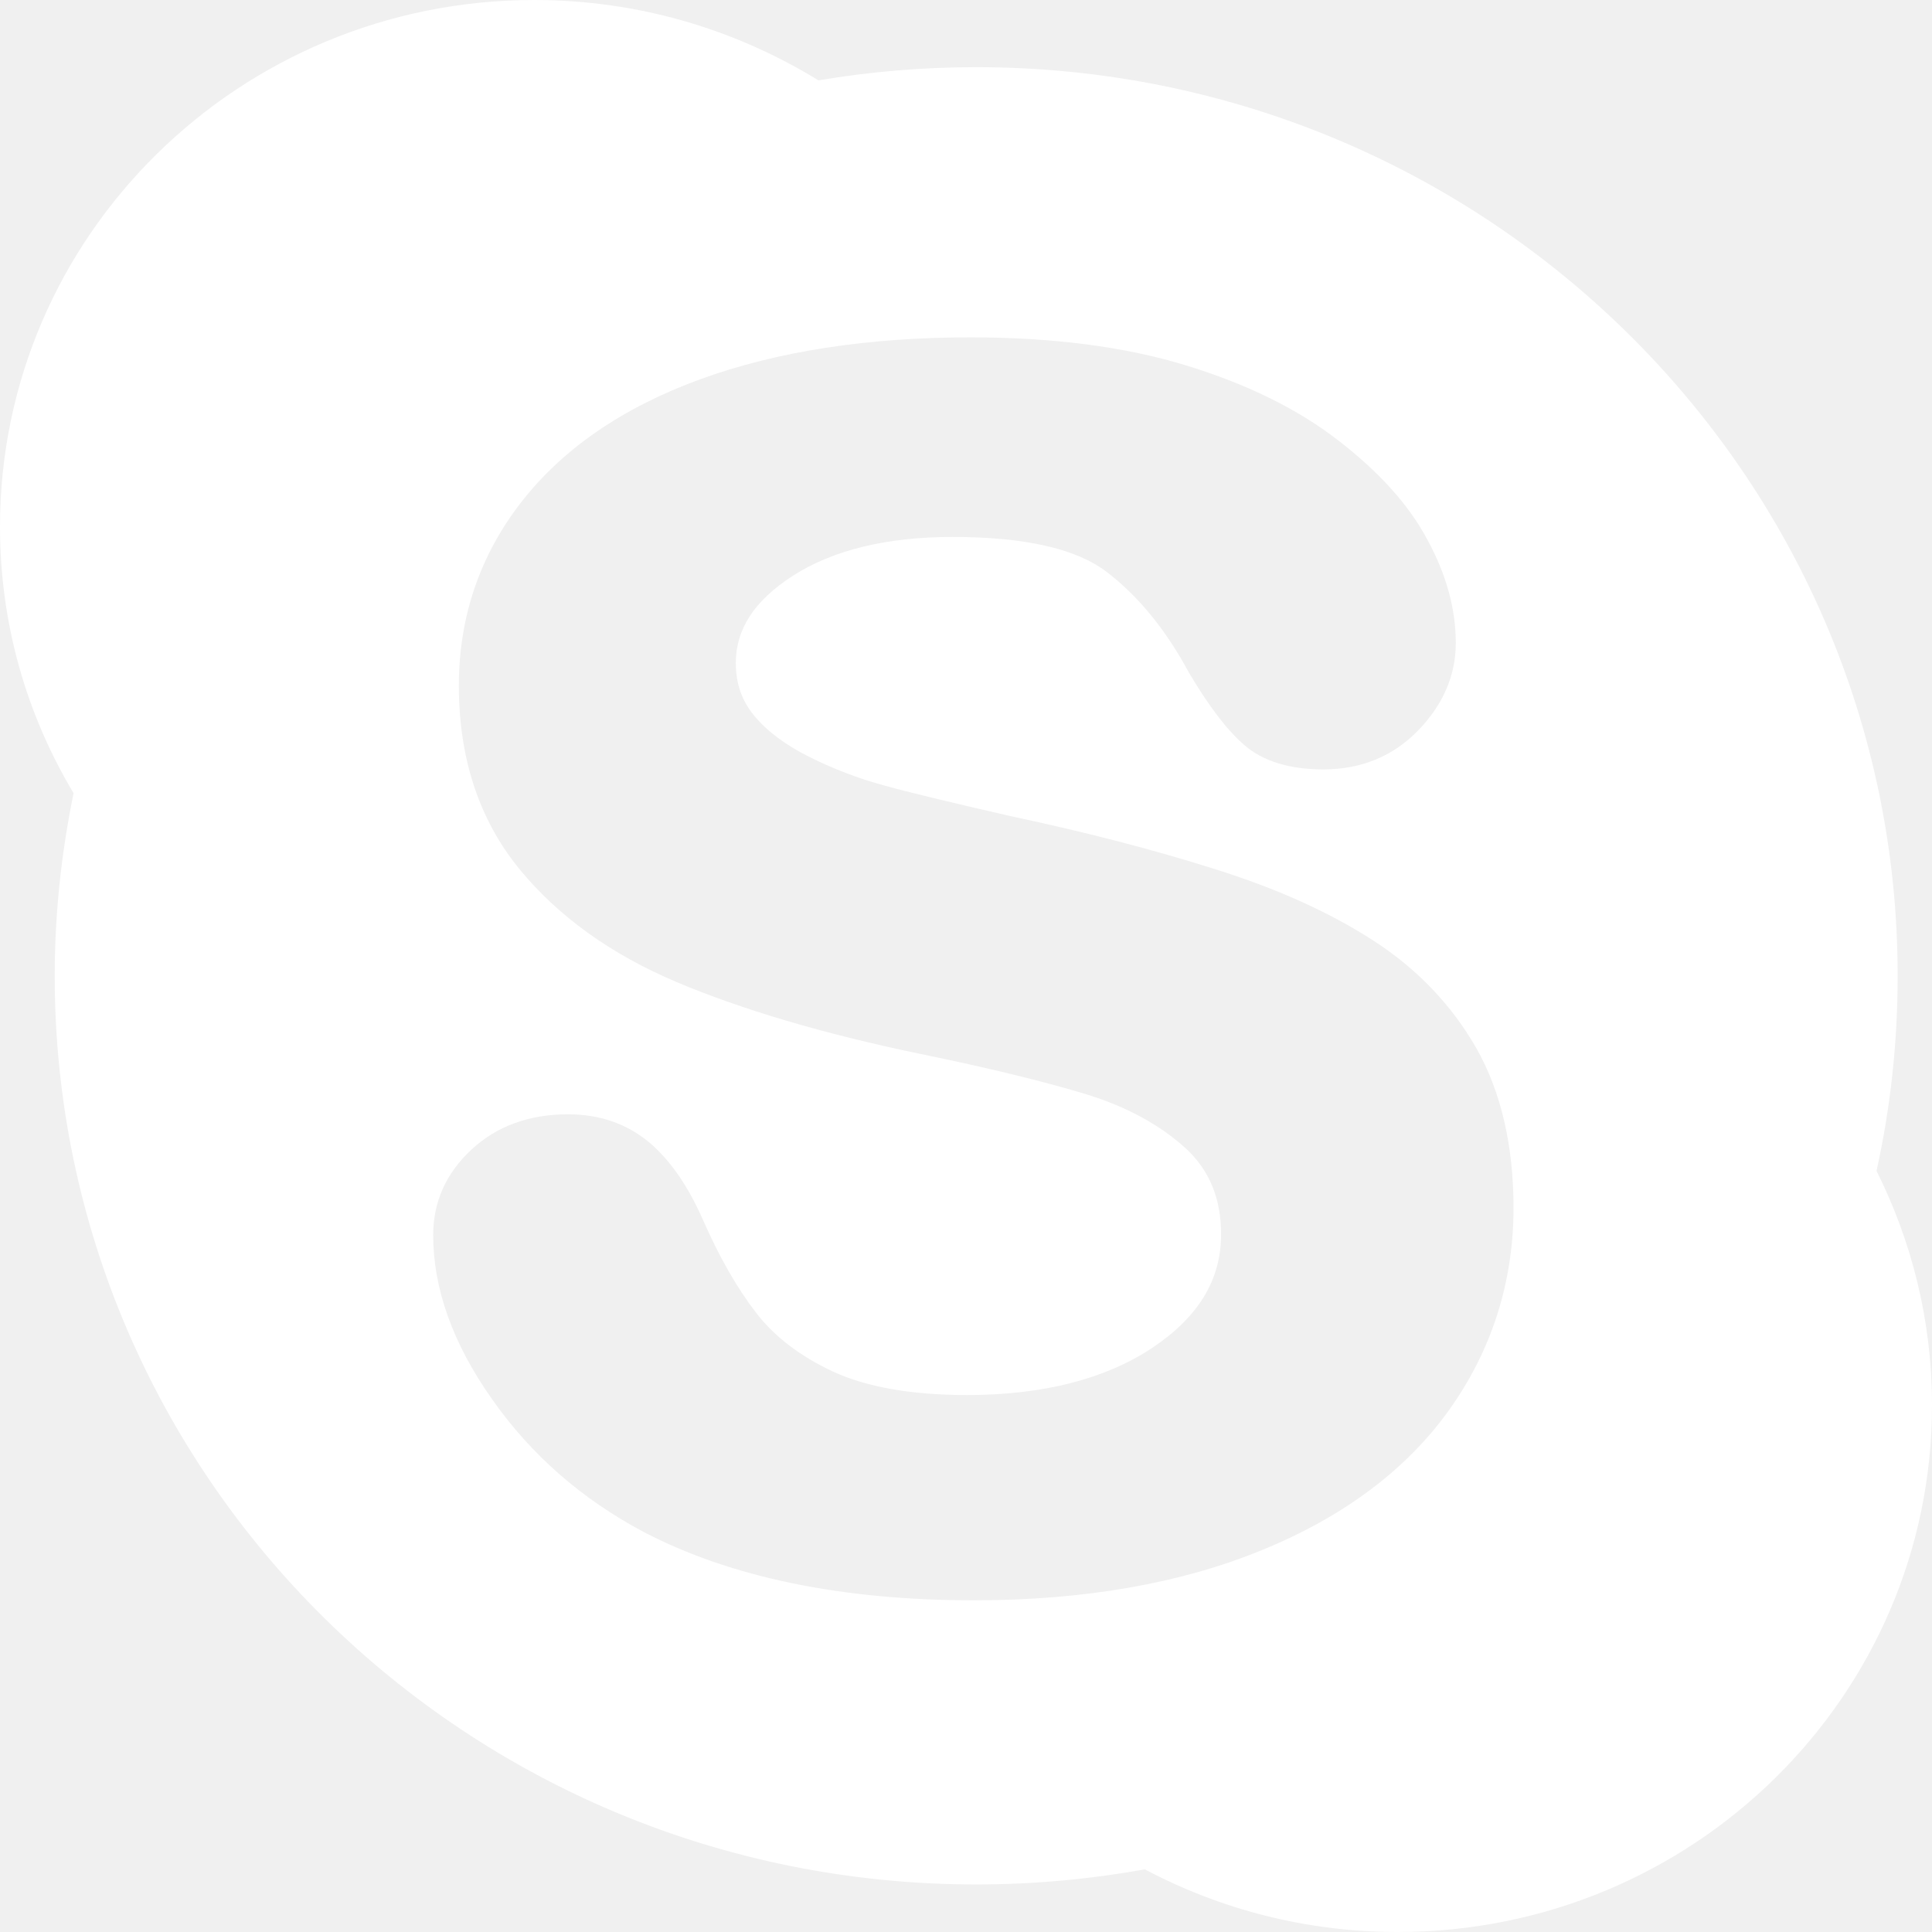
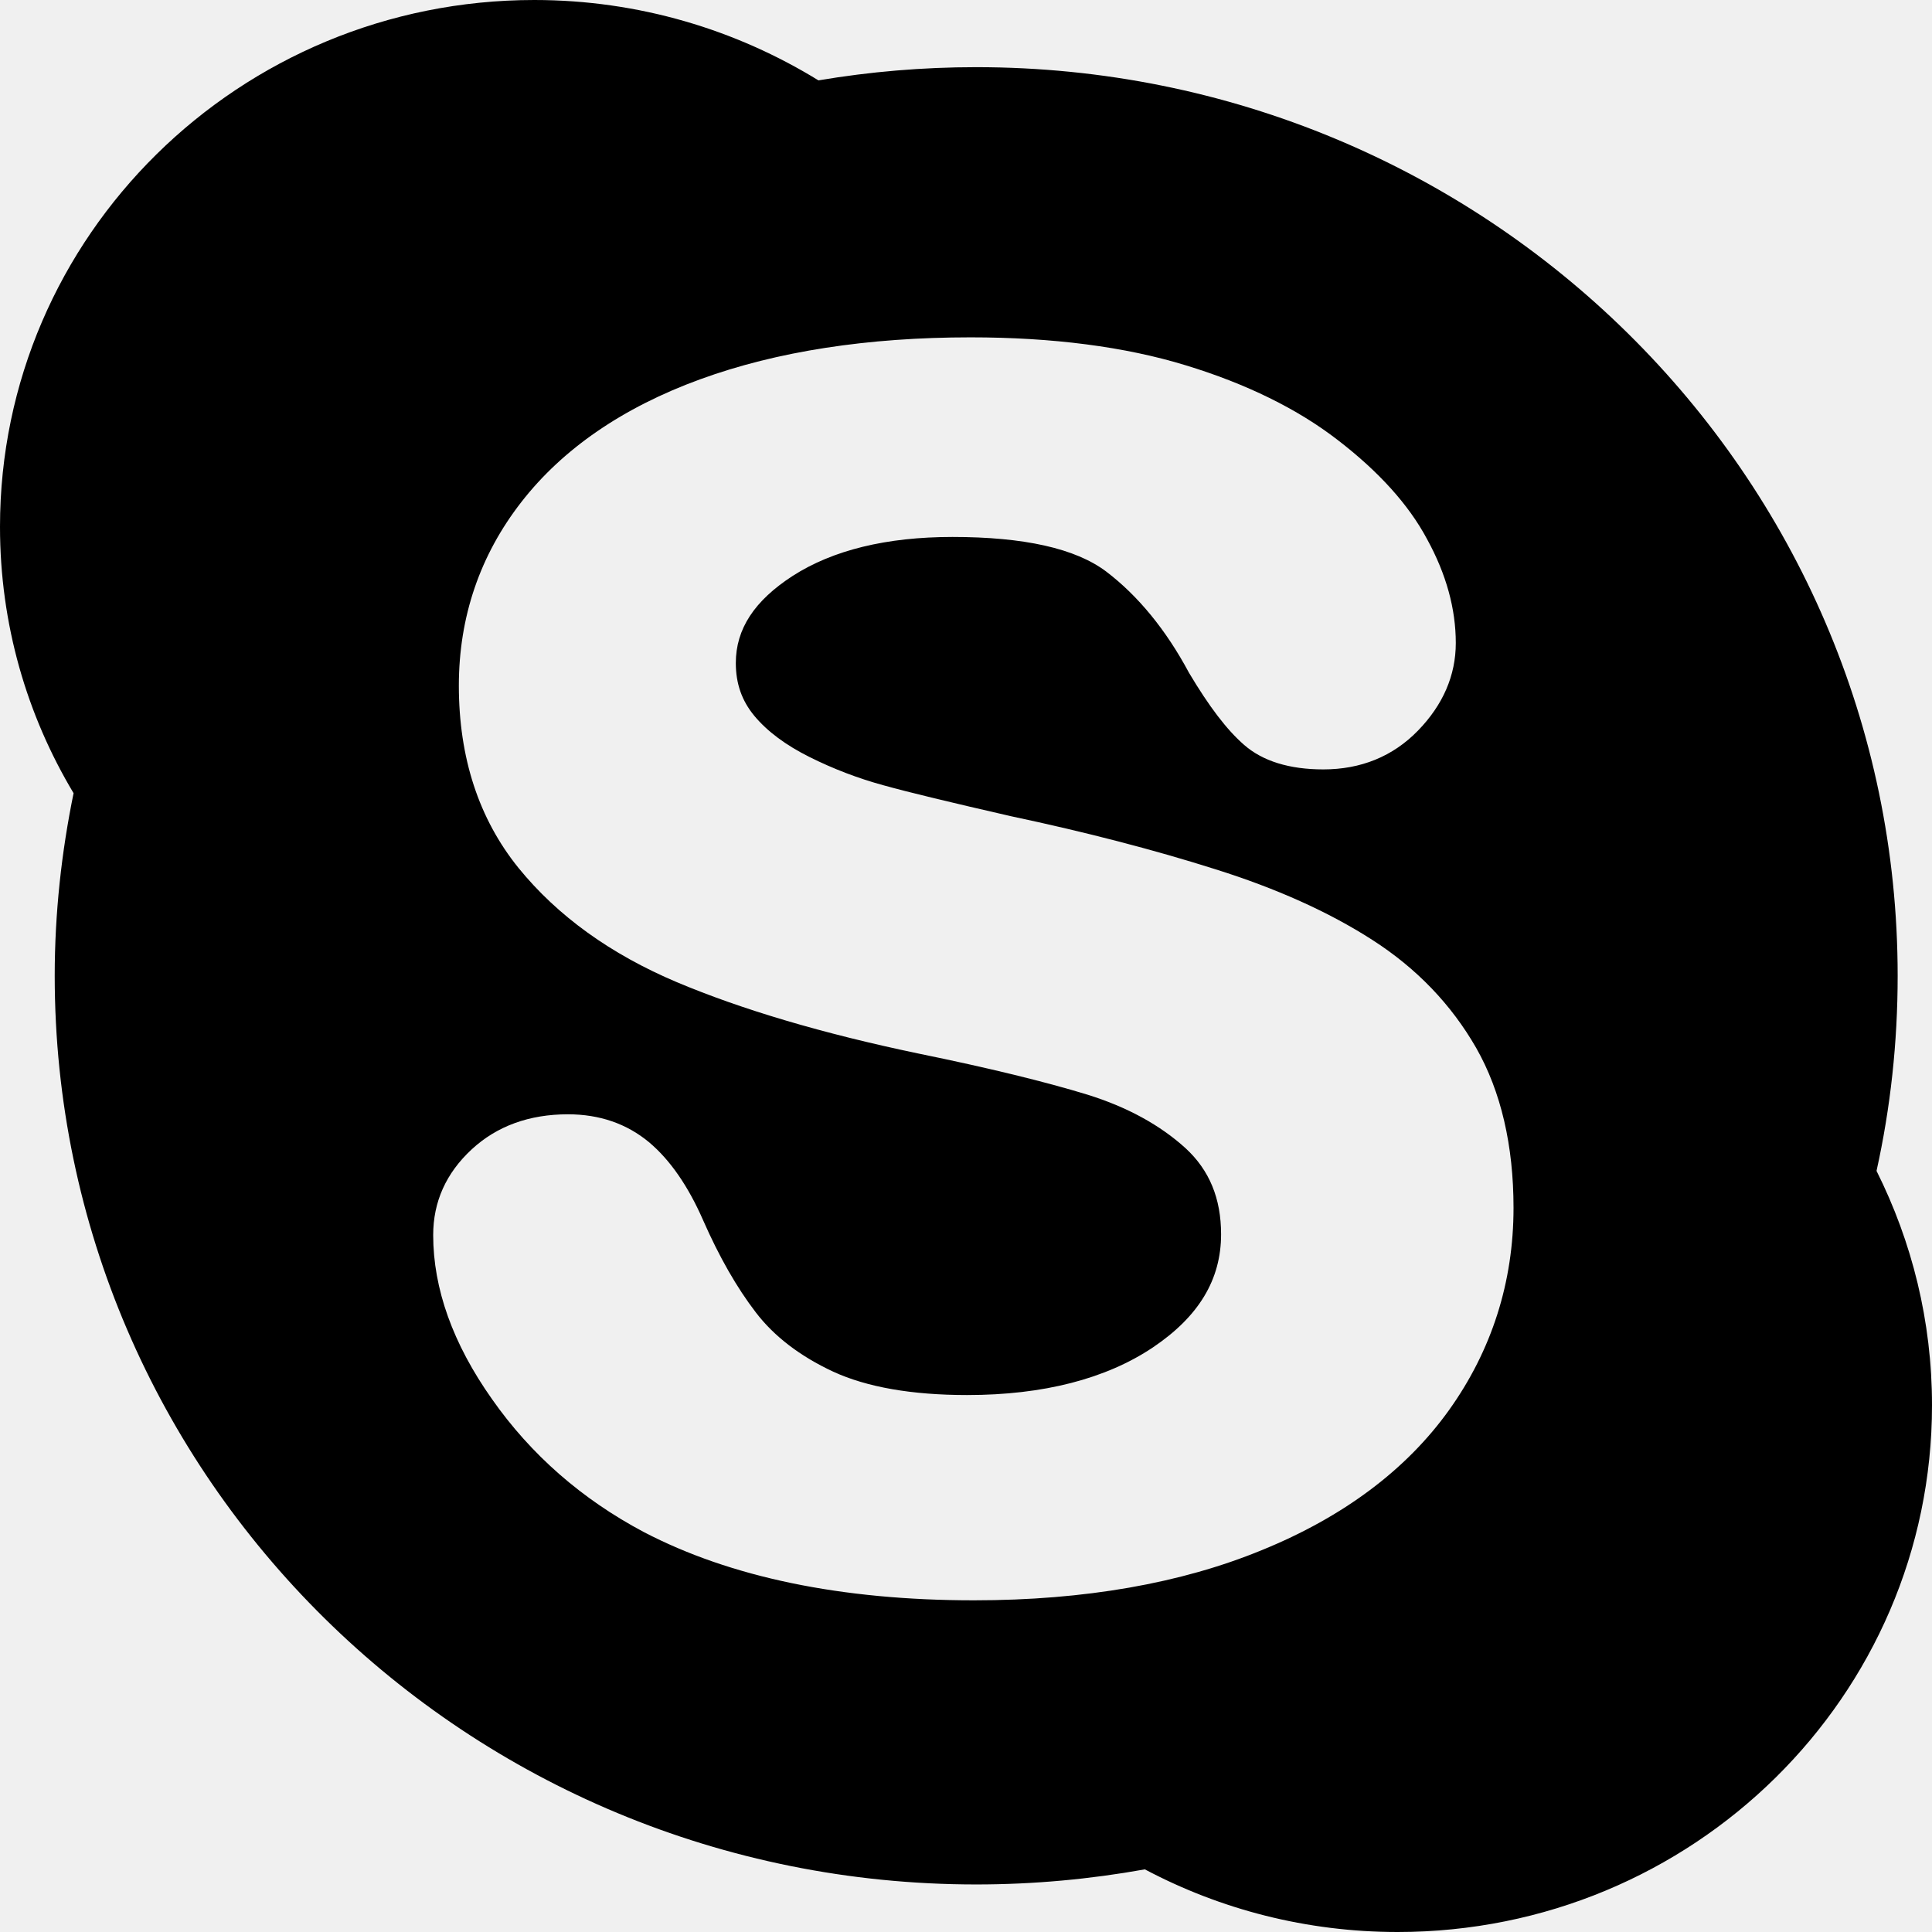
<svg xmlns="http://www.w3.org/2000/svg" version="1.1" id="Capa_1" x="0px" y="0px" viewBox="0 0 512 512" style="enable-background:new 0 0 512 512;" xml:space="preserve">
  <style type="text/css">
- 	.st0{fill:#FFFFFF;}
+ 	.st0{fill:#000;}
</style>
  <g>
    <g>
      <path class="st0" d="M497.3,310.3c3.7-16.7,5.6-34,5.6-51.7c0-133-109.3-240.8-244.2-240.8c-14.2,0-28.2,1.2-41.8,3.5    C195.1,7.9,169.3,0,141.6,0C63.4,0,0,62.5,0,139.6c0,25.8,7.1,49.9,19.5,70.6c-3.2,15.6-5,31.8-5,48.4    c0,133,109.3,240.8,244.2,240.8c15.3,0,30.2-1.4,44.7-4c20,10.6,42.8,16.6,67,16.6c78.2,0,141.6-62.5,141.6-139.6    C512,350.1,506.7,329.1,497.3,310.3z M384,373.7c-11.3,15.8-28,28.3-49.6,37.1c-21.4,8.8-47,13.3-76.3,13.3    c-35.1,0-64.5-6.1-87.5-18.1c-16.4-8.7-29.9-20.5-40.2-35.2c-10.4-14.7-15.6-29.3-15.6-43.5c0-8.8,3.4-16.4,10.2-22.7    c6.7-6.2,15.3-9.3,25.5-9.3c8.4,0,15.6,2.5,21.5,7.4c5.6,4.7,10.4,11.7,14.3,20.6c4.3,9.8,9,18,14,24.5    c4.8,6.3,11.7,11.6,20.5,15.7c8.9,4.1,20.8,6.2,35.5,6.2c20.2,0,36.8-4.3,49.2-12.6c12.2-8.2,18.1-18,18.1-30    c0-9.5-3.1-17-9.4-22.8c-6.7-6.1-15.4-10.9-26-14.2c-11.1-3.4-26.2-7.1-44.8-10.9c-25.4-5.3-46.9-11.7-64-18.9    c-17.5-7.4-31.6-17.5-42-30.3c-10.5-13-15.8-29.2-15.8-48.3c0-18.2,5.6-34.6,16.6-48.7c10.9-14,26.8-25,47.4-32.5    c20.3-7.4,44.4-11.1,71.6-11.1c21.8,0,41,2.5,57,7.4c16.1,4.9,29.7,11.6,40.3,19.8c10.8,8.3,18.8,17.1,23.7,26.3    c5.1,9.3,7.6,18.5,7.6,27.5c0,8.6-3.4,16.4-10,23.2c-6.7,6.9-15.2,10.3-25.1,10.3c-9,0-16.1-2.2-21-6.5c-4.6-4-9.3-10.2-14.6-19.1    c-6.1-11.4-13.5-20.4-21.9-26.8c-8.2-6.2-21.9-9.2-40.8-9.2c-17.5,0-31.7,3.5-42.3,10.3c-10.2,6.6-15.1,14.1-15.1,23.1    c0,5.5,1.6,10,4.9,14c3.5,4.2,8.4,7.8,14.6,10.9c6.4,3.2,13,5.7,19.6,7.5c6.8,1.9,18.1,4.6,33.8,8.2c19.8,4.2,37.9,8.9,54,14    c16.3,5.1,30.3,11.4,41.8,18.8c11.7,7.5,20.9,17.1,27.5,28.6c6.6,11.6,9.9,25.9,9.9,42.4C401.1,339.8,395.3,357.9,384,373.7z" />
    </g>
  </g>
</svg>
